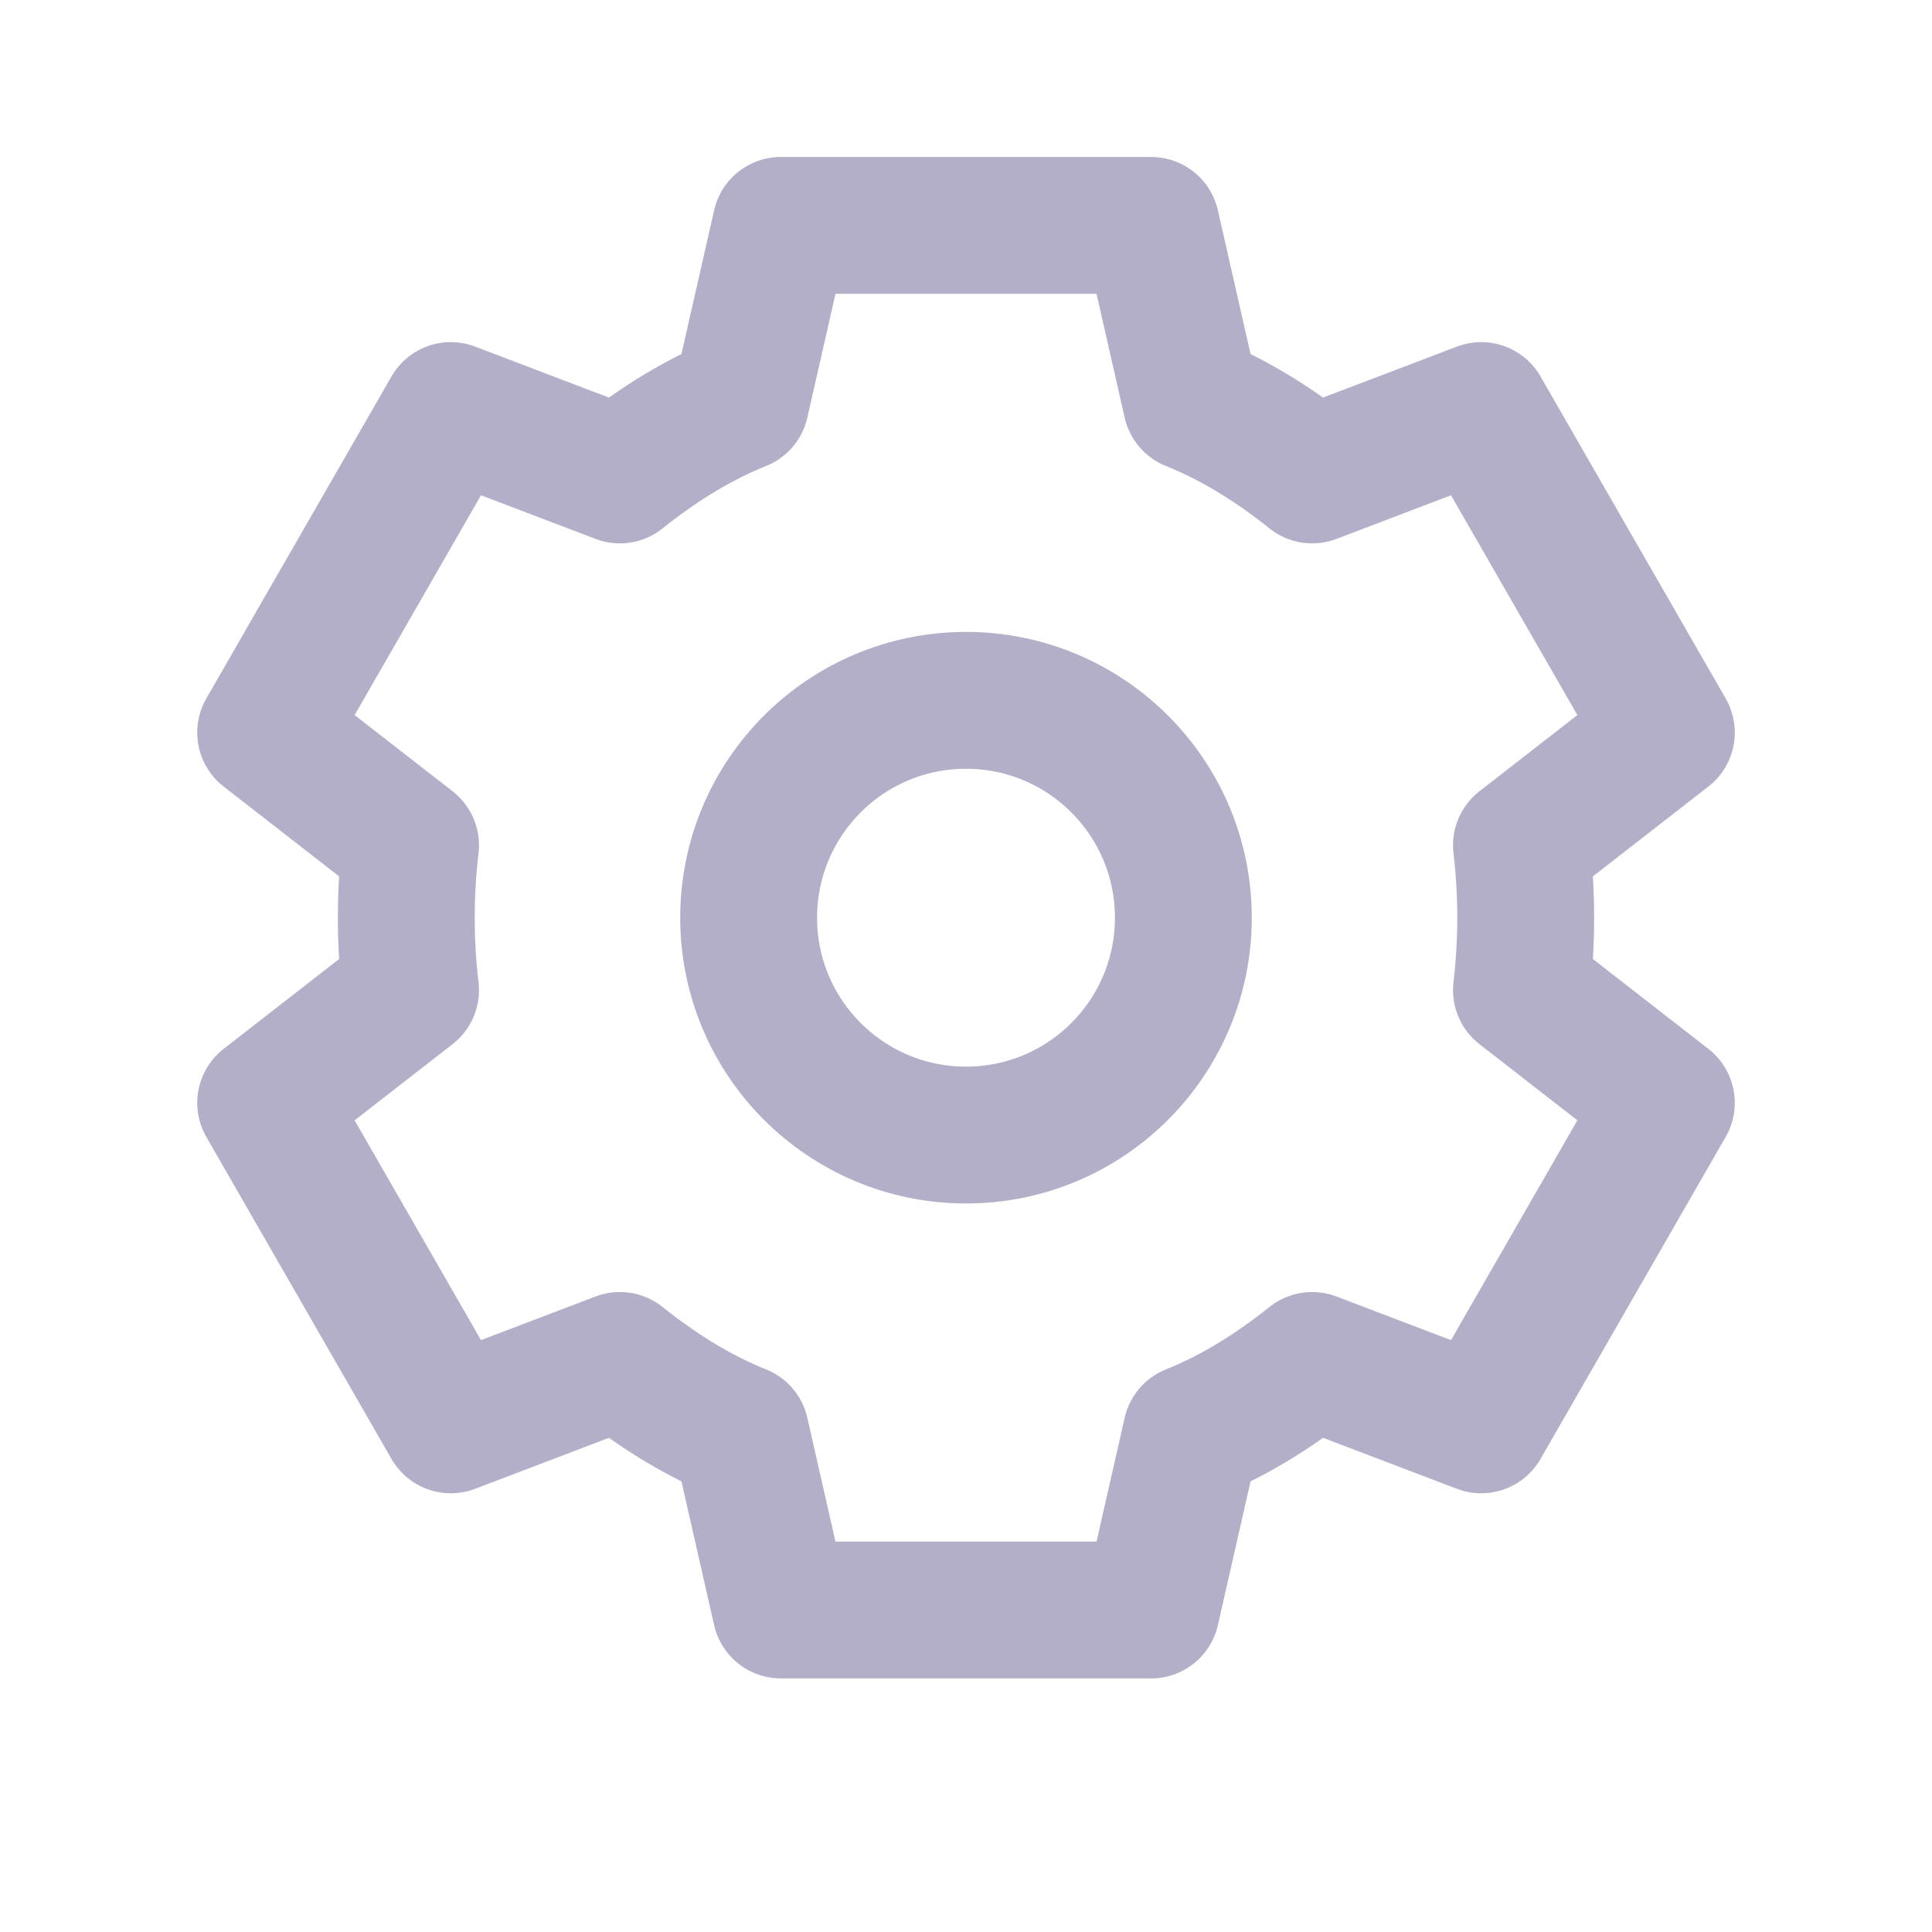
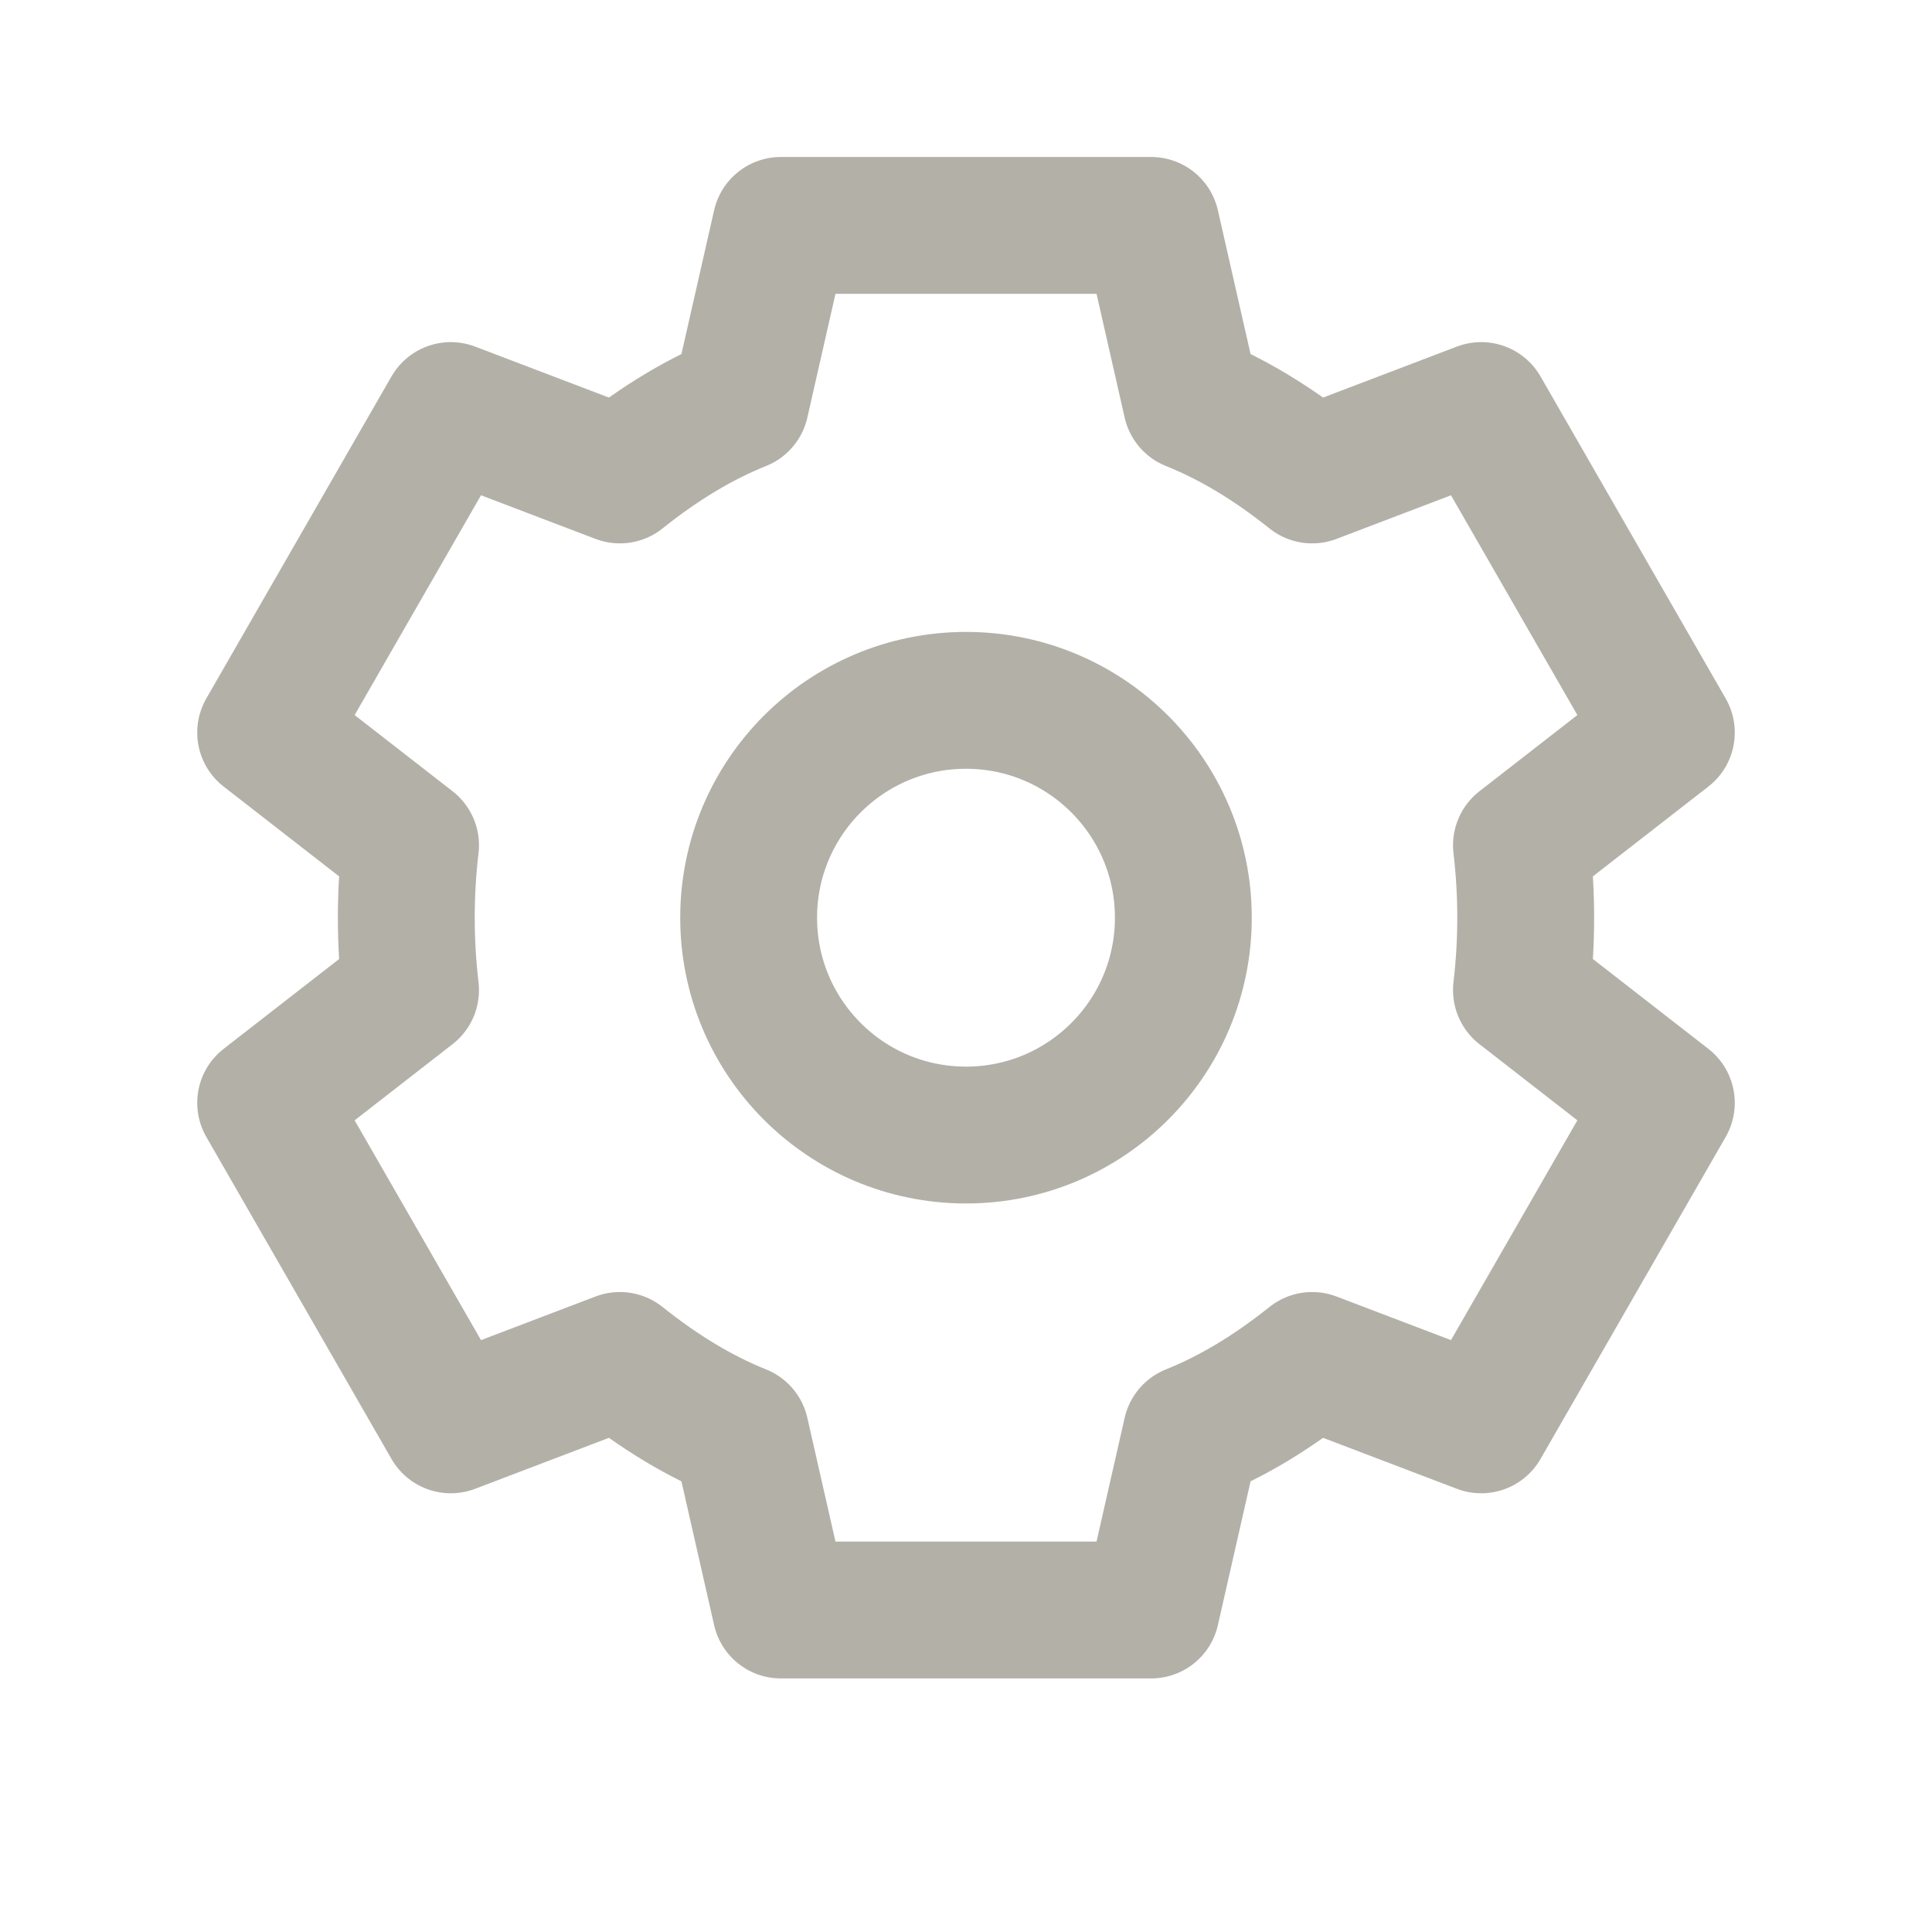
- <svg xmlns="http://www.w3.org/2000/svg" width="24" height="24" viewBox="0 0 24 24" fill="none" stroke="#B4AFC9" stroke-width="1.7" stroke-linecap="round" stroke-linejoin="round">
+ <svg xmlns="http://www.w3.org/2000/svg" width="24" height="24" viewBox="0 0 24 24" fill="none" stroke="#B3B0A8" stroke-width="1.7" stroke-linecap="round" stroke-linejoin="round">
  <path d="M9.7 2.8h4.6l.5 2.2c.5.2 1 .5 1.5.9l2.1-.8 2.3 4-1.8 1.4a7.7 7.7 0 0 1 0 1.8l1.8 1.4-2.3 4-2.1-.8c-.5.4-1 .7-1.5.9l-.5 2.2H9.7l-.5-2.2c-.5-.2-1-.5-1.5-.9l-2.1.8-2.3-4 1.8-1.4a7.7 7.7 0 0 1 0-1.8L3.3 9.1l2.3-4 2.1.8c.5-.4 1-.7 1.5-.9l.5-2.2Z" />
  <circle cx="12" cy="11.4" r="2.7" />
</svg>
